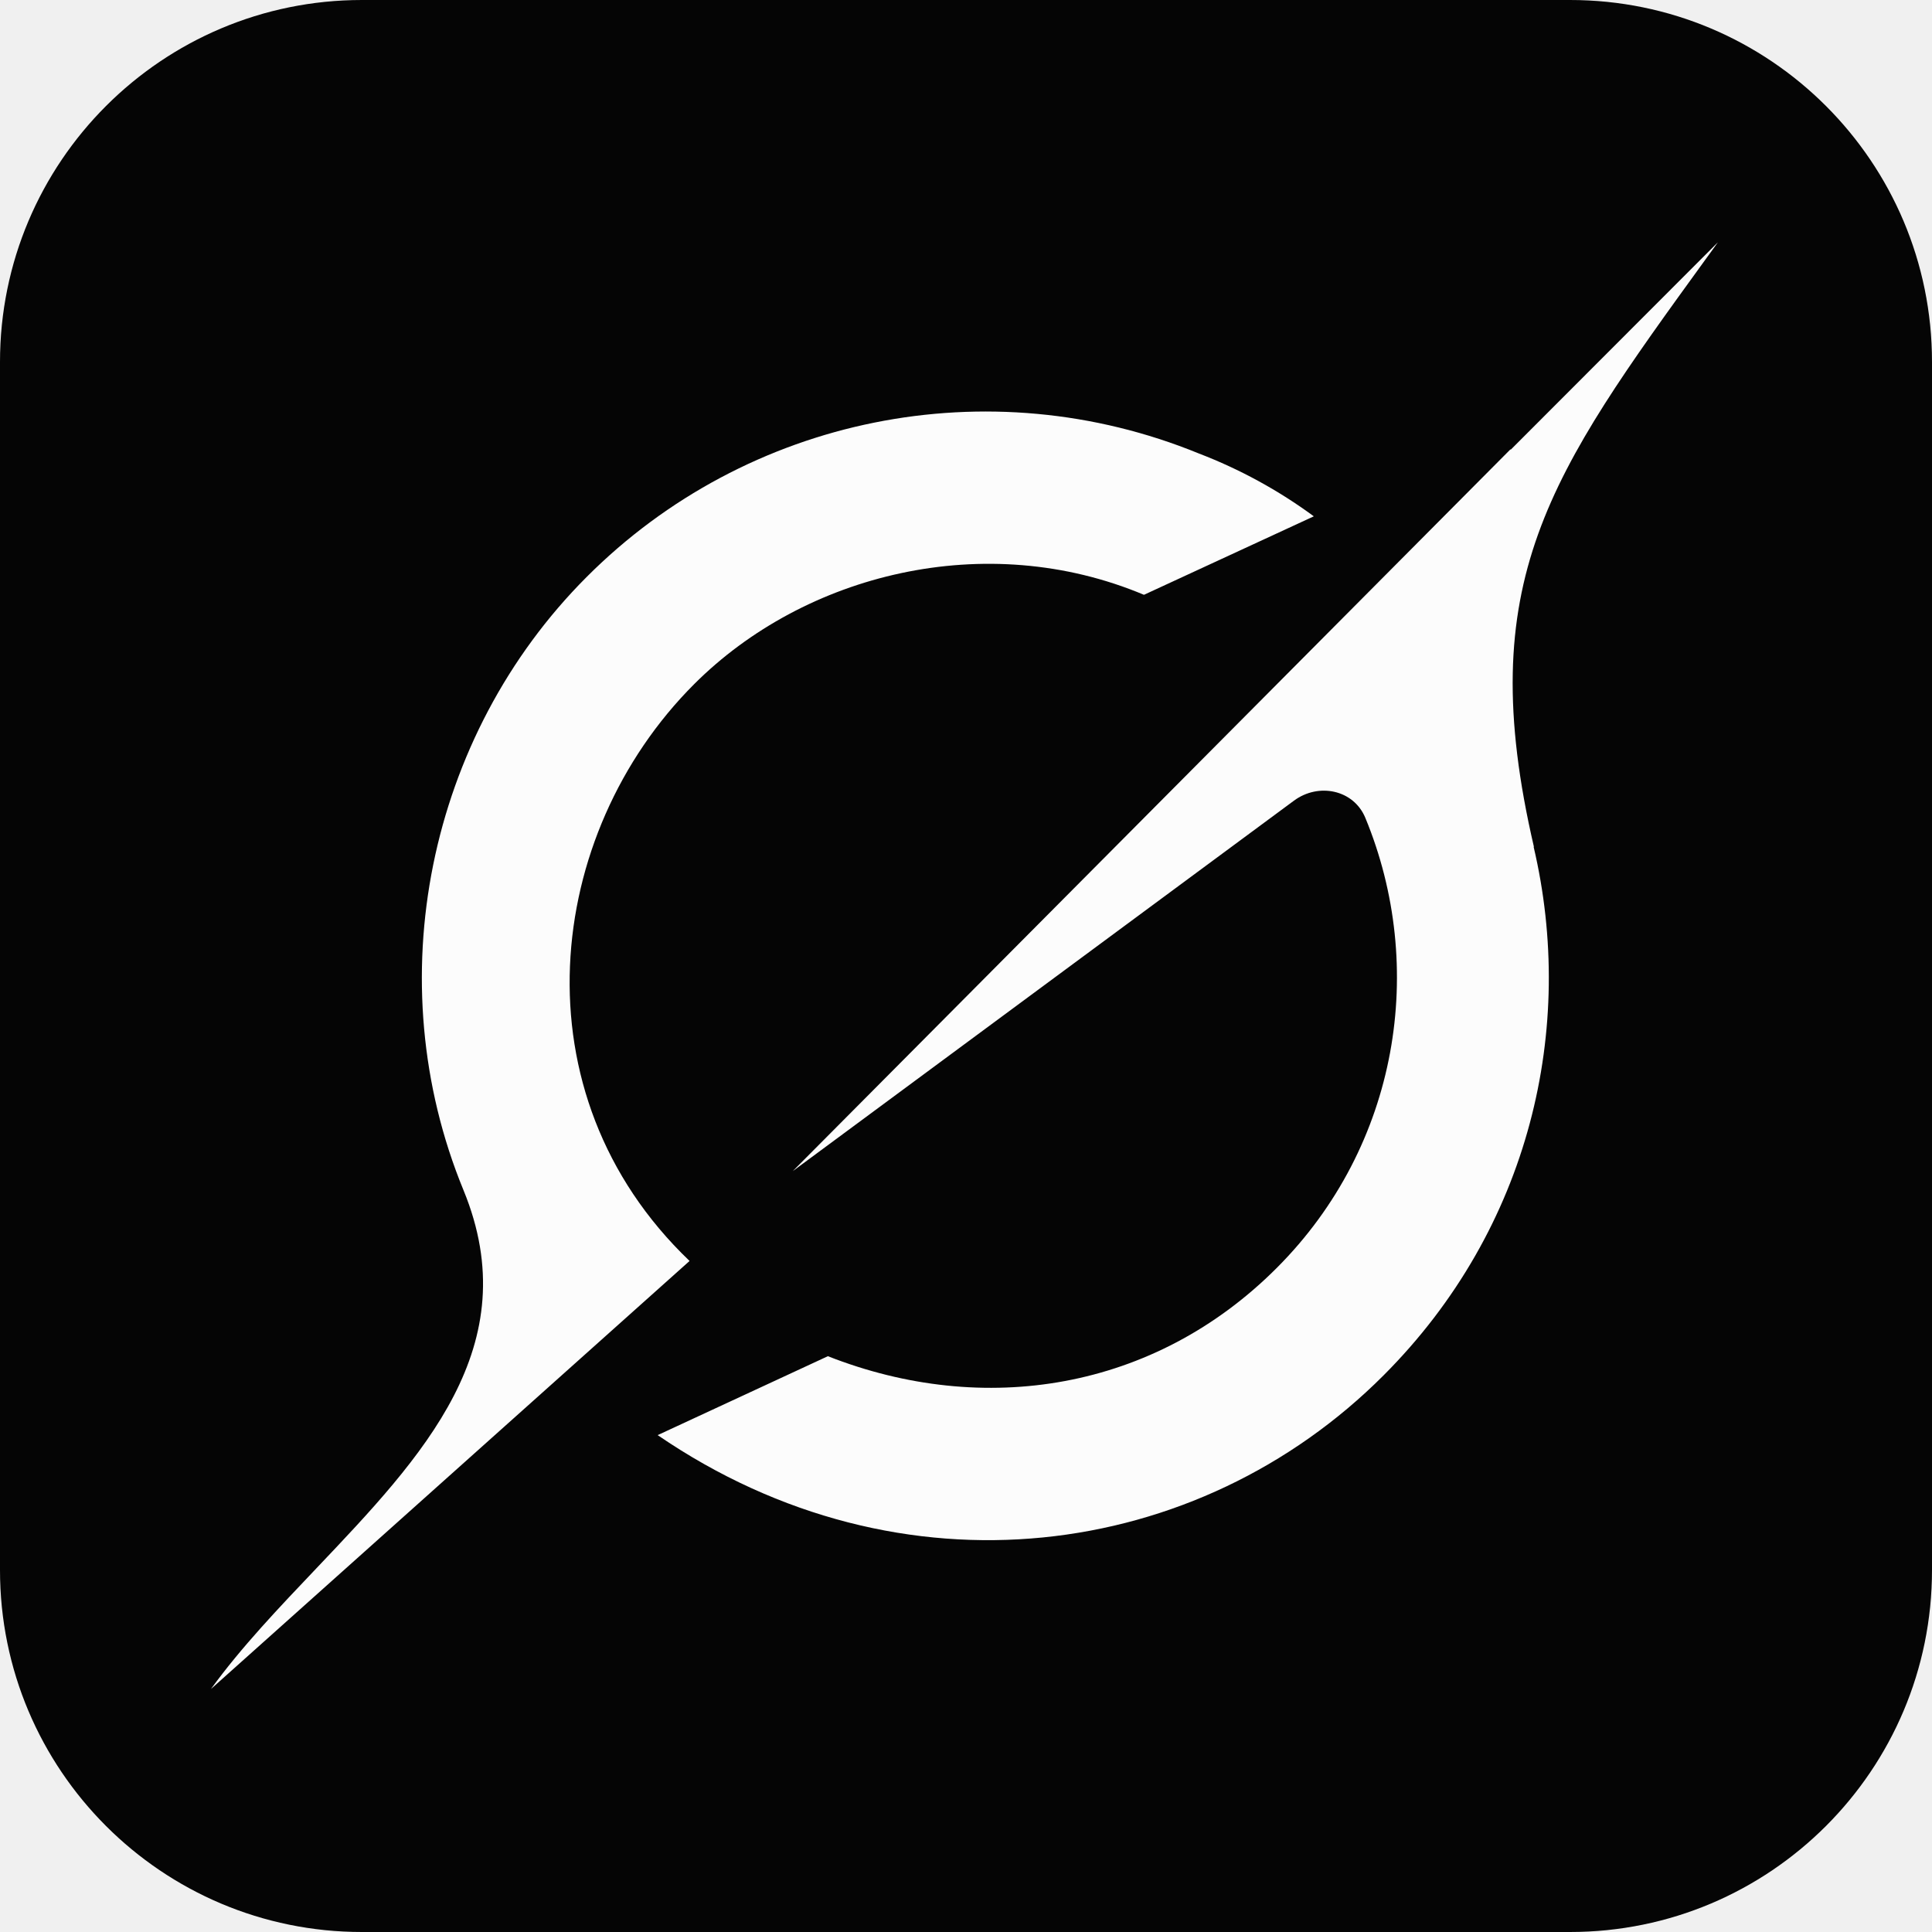
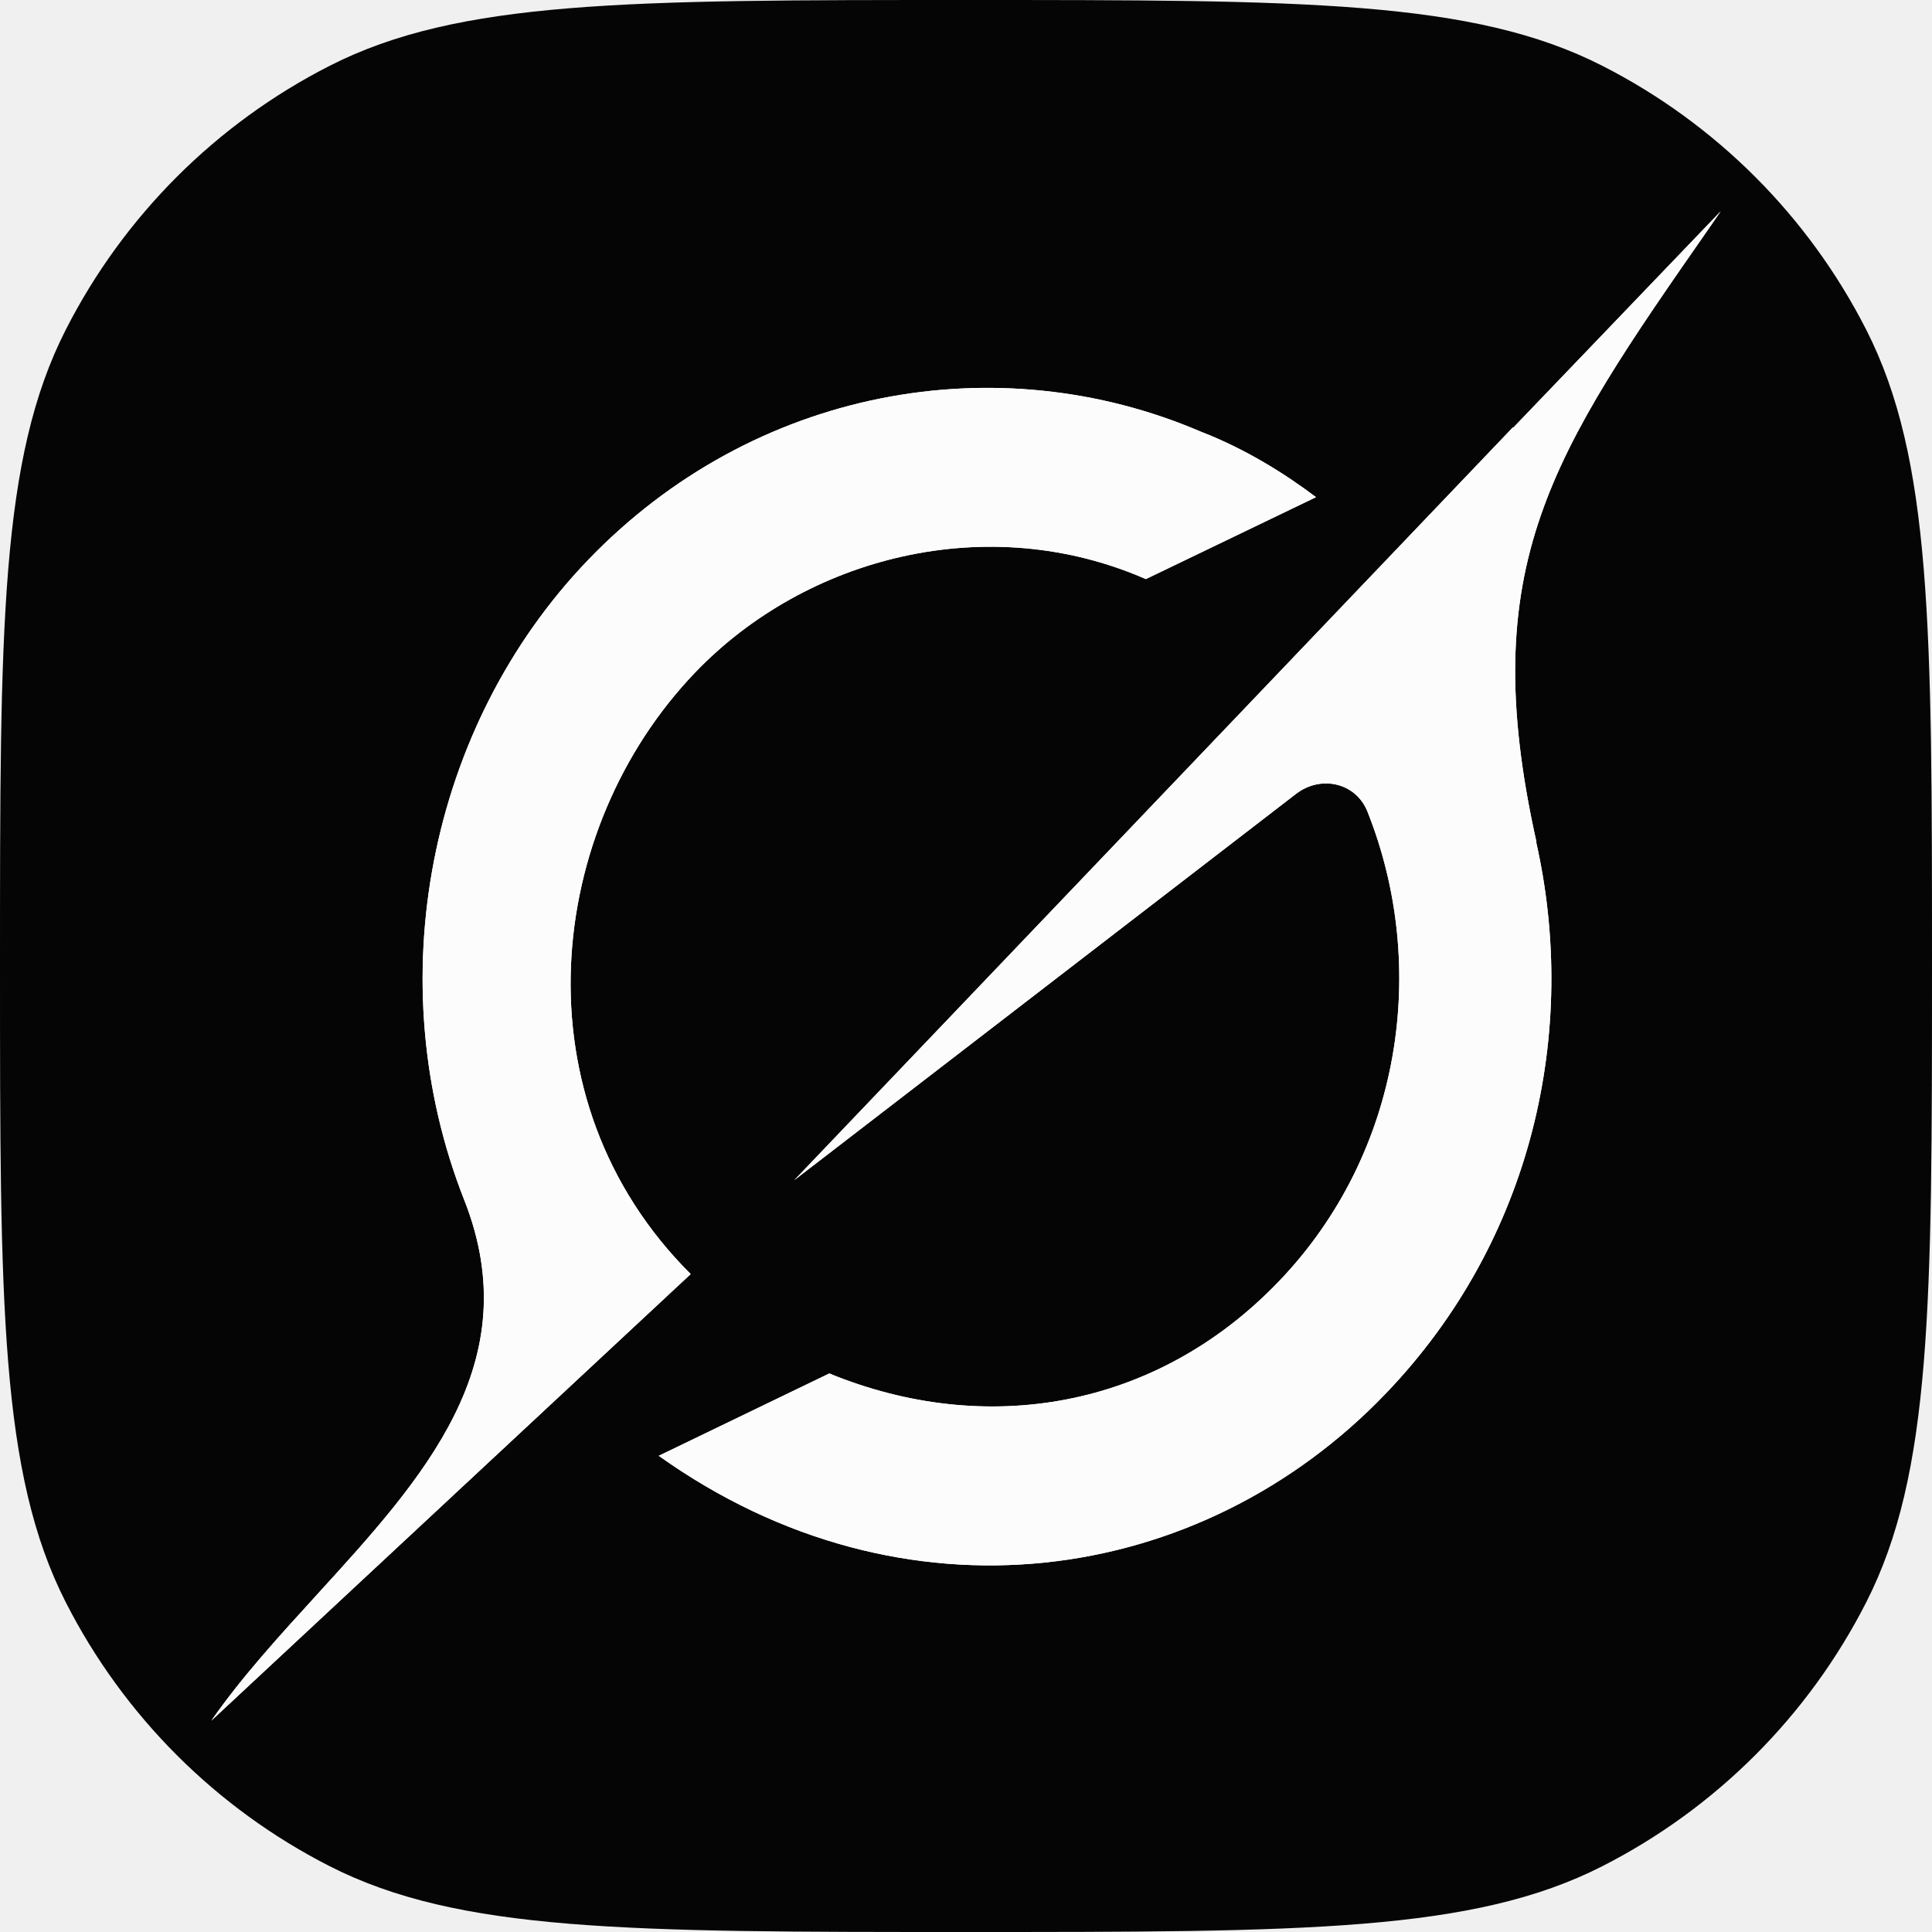
- <svg xmlns="http://www.w3.org/2000/svg" height="1em" style="flex:none;line-height:1" viewBox="0 0 24 24" width="1em">
-   <path d="M19.503 0H4.496A4.496 4.496 0 000 4.496v15.007A4.496 4.496 0 004.496 24h15.007A4.496 4.496 0 0024 19.503V4.496A4.496 4.496 0 0019.503 0z" fill="#050505" />
-   <g transform="translate(2.62 2.62) scale(.78)" fill="#FCFCFC" fill-rule="evenodd">
-     <path d="M9.27 15.29l7.978-5.897c.391-.29.95-.177 1.137.272.98 2.369.542 5.215-1.41 7.169-1.951 1.954-4.667 2.382-7.149 1.406l-2.711 1.257c3.889 2.661 8.611 2.003 11.562-.953 2.341-2.344 3.066-5.539 2.388-8.42l.006.007c-.983-4.232.242-5.924 2.75-9.383.06-.082.12-.164.179-.248l-3.301 3.305v-.01L9.267 15.292M7.623 16.723c-2.792-2.67-2.31-6.801.071-9.184 1.761-1.763 4.647-2.483 7.166-1.425l2.705-1.25a7.808 7.808 0 00-1.829-1A8.975 8.975 0 005.984 5.83c-2.533 2.536-3.33 6.436-1.962 9.764 1.022 2.487-.653 4.246-2.34 6.022-.599.63-1.199 1.259-1.682 1.925l7.62-6.815" />
-   </g>
+ <svg xmlns="http://www.w3.org/2000/svg" height="1em" width="1em" viewBox="0 0 512 512" fill="none" style="flex:none;line-height:1">
+   <path d="M0 256C0 166.392 0 121.587 17.439 87.362C32.779 57.256 57.256 32.779 87.362 17.439C121.587 0 166.392 0 256 0C345.608 0 390.413 0 424.638 17.439C454.744 32.779 479.221 57.256 494.561 87.362C512 121.587 512 166.392 512 256C512 345.608 512 390.413 494.561 424.638C479.221 454.744 454.744 479.221 424.638 494.561C390.413 512 345.608 512 256 512C166.392 512 121.587 512 87.362 494.561C57.256 479.221 32.779 454.744 17.439 424.638C0 390.413 0 345.608 0 256Z" fill="#050505" />
+   <mask id="path-3-inside-1_304_111" fill="white">
+     <path d="M210.484 312.759L343.465 210.383C349.984 205.364 359.302 207.322 362.408 215.117C378.758 256.231 371.454 305.64 338.925 339.563C306.397 373.487 261.137 380.927 219.768 363.983L174.577 385.803C239.394 432.008 318.104 420.581 367.289 369.251C406.303 328.564 418.386 273.104 407.088 223.091L407.19 223.198C390.807 149.726 411.218 120.359 453.03 60.307C454.02 58.883 455.01 57.459 456 56L400.978 113.382V113.204L210.45 312.794" />
+     <path d="M183.042 337.641C136.519 291.294 144.54 219.567 184.236 178.203C213.59 147.59 261.683 135.096 303.666 153.464L348.755 131.75C340.632 125.627 330.221 119.042 318.275 114.414C264.277 91.241 199.63 102.774 155.735 148.516C113.513 192.549 100.236 260.254 123.036 318.027C140.069 361.206 112.148 391.748 84.023 422.575C74.056 433.503 64.055 444.431 56 456L183.007 337.677" />
+   </mask>
+   <path d="M210.484 312.759L343.465 210.383C349.984 205.364 359.302 207.322 362.408 215.117C378.758 256.231 371.454 305.64 338.925 339.563C306.397 373.487 261.137 380.927 219.768 363.983L174.577 385.803C239.394 432.008 318.104 420.581 367.289 369.251C406.303 328.564 418.386 273.104 407.088 223.091L407.19 223.198C390.807 149.726 411.218 120.359 453.03 60.307C454.02 58.883 455.01 57.459 456 56L400.978 113.382V113.204L210.45 312.794" fill="#FCFCFC" />
+   <path d="M183.042 337.641C136.519 291.294 144.54 219.567 184.236 178.203C213.59 147.59 261.683 135.096 303.666 153.464L348.755 131.75C340.632 125.627 330.221 119.042 318.275 114.414C264.277 91.241 199.63 102.774 155.735 148.516C113.513 192.549 100.236 260.254 123.036 318.027C140.069 361.206 112.148 391.748 84.023 422.575C74.056 433.503 64.055 444.431 56 456L183.007 337.677" fill="#FCFCFC" />
+   <path d="M343.465 210.383L344.38 211.571L344.38 211.571L343.465 210.383ZM362.408 215.117L363.802 214.563L363.802 214.562L362.408 215.117ZM219.768 363.983L220.337 362.594L219.718 362.341L219.116 362.632L219.768 363.983ZM174.577 385.803L173.924 384.453L171.643 385.554L173.706 387.025L174.577 385.803ZM367.289 369.251L366.207 368.213L366.206 368.213L367.289 369.251ZM407.088 223.091L408.171 222.053L404.436 218.157L405.625 223.421L407.088 223.091ZM407.19 223.198L406.108 224.236L409.823 228.111L408.654 222.871L407.19 223.198ZM453.03 60.307L454.262 61.164L454.262 61.163L453.03 60.307ZM456 56L457.241 56.842L454.917 54.962L456 56ZM400.978 113.382H399.478V117.113L402.061 114.42L400.978 113.382ZM400.978 113.204H402.478V109.46L399.893 112.168L400.978 113.204ZM184.236 178.203L185.318 179.242L185.319 179.242L184.236 178.203ZM303.666 153.464L303.065 154.838L303.696 155.114L304.317 154.815L303.666 153.464ZM348.755 131.75L349.406 133.101L351.624 132.033L349.658 130.552L348.755 131.75ZM318.275 114.414L317.683 115.793L317.708 115.803L317.733 115.813L318.275 114.414ZM155.735 148.516L154.653 147.477L154.653 147.478L155.735 148.516ZM123.036 318.027L124.432 317.477L124.432 317.477L123.036 318.027ZM84.023 422.575L82.915 421.564L82.915 421.564L84.023 422.575ZM56 456L54.769 455.143L57.023 457.098L56 456ZM210.484 312.759L211.399 313.948L344.38 211.571L343.465 210.383L342.55 209.194L209.569 311.57L210.484 312.759ZM343.465 210.383L344.38 211.571C350.204 207.087 358.32 208.909 361.015 215.672L362.408 215.117L363.802 214.562C360.285 205.734 349.764 203.64 342.55 209.194L343.465 210.383ZM362.408 215.117L361.015 215.671C377.163 256.279 369.936 305.055 337.842 338.525L338.925 339.563L340.008 340.601C372.972 306.224 380.353 256.183 363.802 214.563L362.408 215.117ZM338.925 339.563L337.842 338.525C305.769 371.974 261.175 379.321 220.337 362.594L219.768 363.983L219.2 365.371C261.099 382.532 307.024 375 340.008 340.601L338.925 339.563ZM219.768 363.983L219.116 362.632L173.924 384.453L174.577 385.803L175.229 387.154L220.42 365.333L219.768 363.983ZM174.577 385.803L173.706 387.025C239.15 433.675 318.689 422.14 368.372 370.289L367.289 369.251L366.206 368.213C317.52 419.023 239.639 430.34 175.447 384.582L174.577 385.803ZM367.289 369.251L368.372 370.289C407.764 329.208 419.95 273.221 408.551 222.76L407.088 223.091L405.625 223.421C416.822 272.987 404.842 327.92 366.207 368.213L367.289 369.251ZM407.088 223.091L406.005 224.129L406.108 224.236L407.19 223.198L408.273 222.16L408.171 222.053L407.088 223.091ZM407.19 223.198L408.654 222.871C400.505 186.325 401.538 160.91 409.705 137.209C417.905 113.414 433.319 91.242 454.262 61.164L453.03 60.307L451.799 59.45C430.929 89.424 415.232 111.961 406.869 136.231C398.473 160.594 397.492 186.599 405.726 223.524L407.19 223.198ZM453.03 60.307L454.262 61.163C455.251 59.741 456.246 58.31 457.241 56.842L456 56L454.759 55.158C453.774 56.609 452.789 58.026 451.799 59.451L453.03 60.307ZM456 56L454.917 54.962L399.896 112.344L400.978 113.382L402.061 114.42L457.083 57.038L456 56ZM400.978 113.382H402.478V113.204H400.978H399.478V113.382H400.978ZM183.042 337.641L184.1 336.578C138.255 290.907 146.087 220.121 185.318 179.242L184.236 178.203L183.154 177.165C142.993 219.012 134.782 291.681 181.983 338.704L183.042 337.641ZM184.236 178.203L185.319 179.242C214.275 149.044 261.706 136.743 303.065 154.838L303.666 153.464L304.267 152.09C261.66 133.449 212.906 146.137 183.154 177.165L184.236 178.203ZM303.666 153.464L304.317 154.815L349.406 133.101L348.755 131.75L348.105 130.398L303.015 152.112L303.666 153.464ZM348.755 131.75L349.658 130.552C341.462 124.374 330.93 117.708 318.817 113.015L318.275 114.414L317.733 115.813C329.513 120.376 339.802 126.88 347.853 132.948L348.755 131.75ZM318.275 114.414L318.867 113.036C264.299 89.618 198.984 101.281 154.653 147.477L155.735 148.516L156.818 149.554C200.276 104.267 264.255 92.864 317.683 115.793L318.275 114.414ZM155.735 148.516L154.653 147.478C112.02 191.939 98.628 260.265 121.641 318.578L123.036 318.027L124.432 317.477C101.844 260.242 115.006 193.159 156.818 149.554L155.735 148.516ZM123.036 318.027L121.641 318.578C129.98 339.717 127.326 357.704 119.12 374.267C110.865 390.928 97.013 406.111 82.915 421.564L84.023 422.575L85.131 423.586C99.158 408.212 113.329 392.711 121.808 375.599C130.335 358.389 133.125 339.516 124.432 317.477L123.036 318.027ZM84.023 422.575L82.915 421.564C72.963 432.475 62.891 443.478 54.769 455.143L56 456L57.231 456.857C65.219 445.384 75.149 434.531 85.131 423.586L84.023 422.575ZM56 456L57.023 457.098L184.03 338.774L183.007 337.677L181.985 336.579L54.977 454.902L56 456ZM400.978 113.204L399.893 112.168L209.365 311.759L210.45 312.794L211.535 313.83L402.063 114.24L400.978 113.204Z" fill="#FCFCFC" mask="url(#path-3-inside-1_304_111)" />
</svg>
